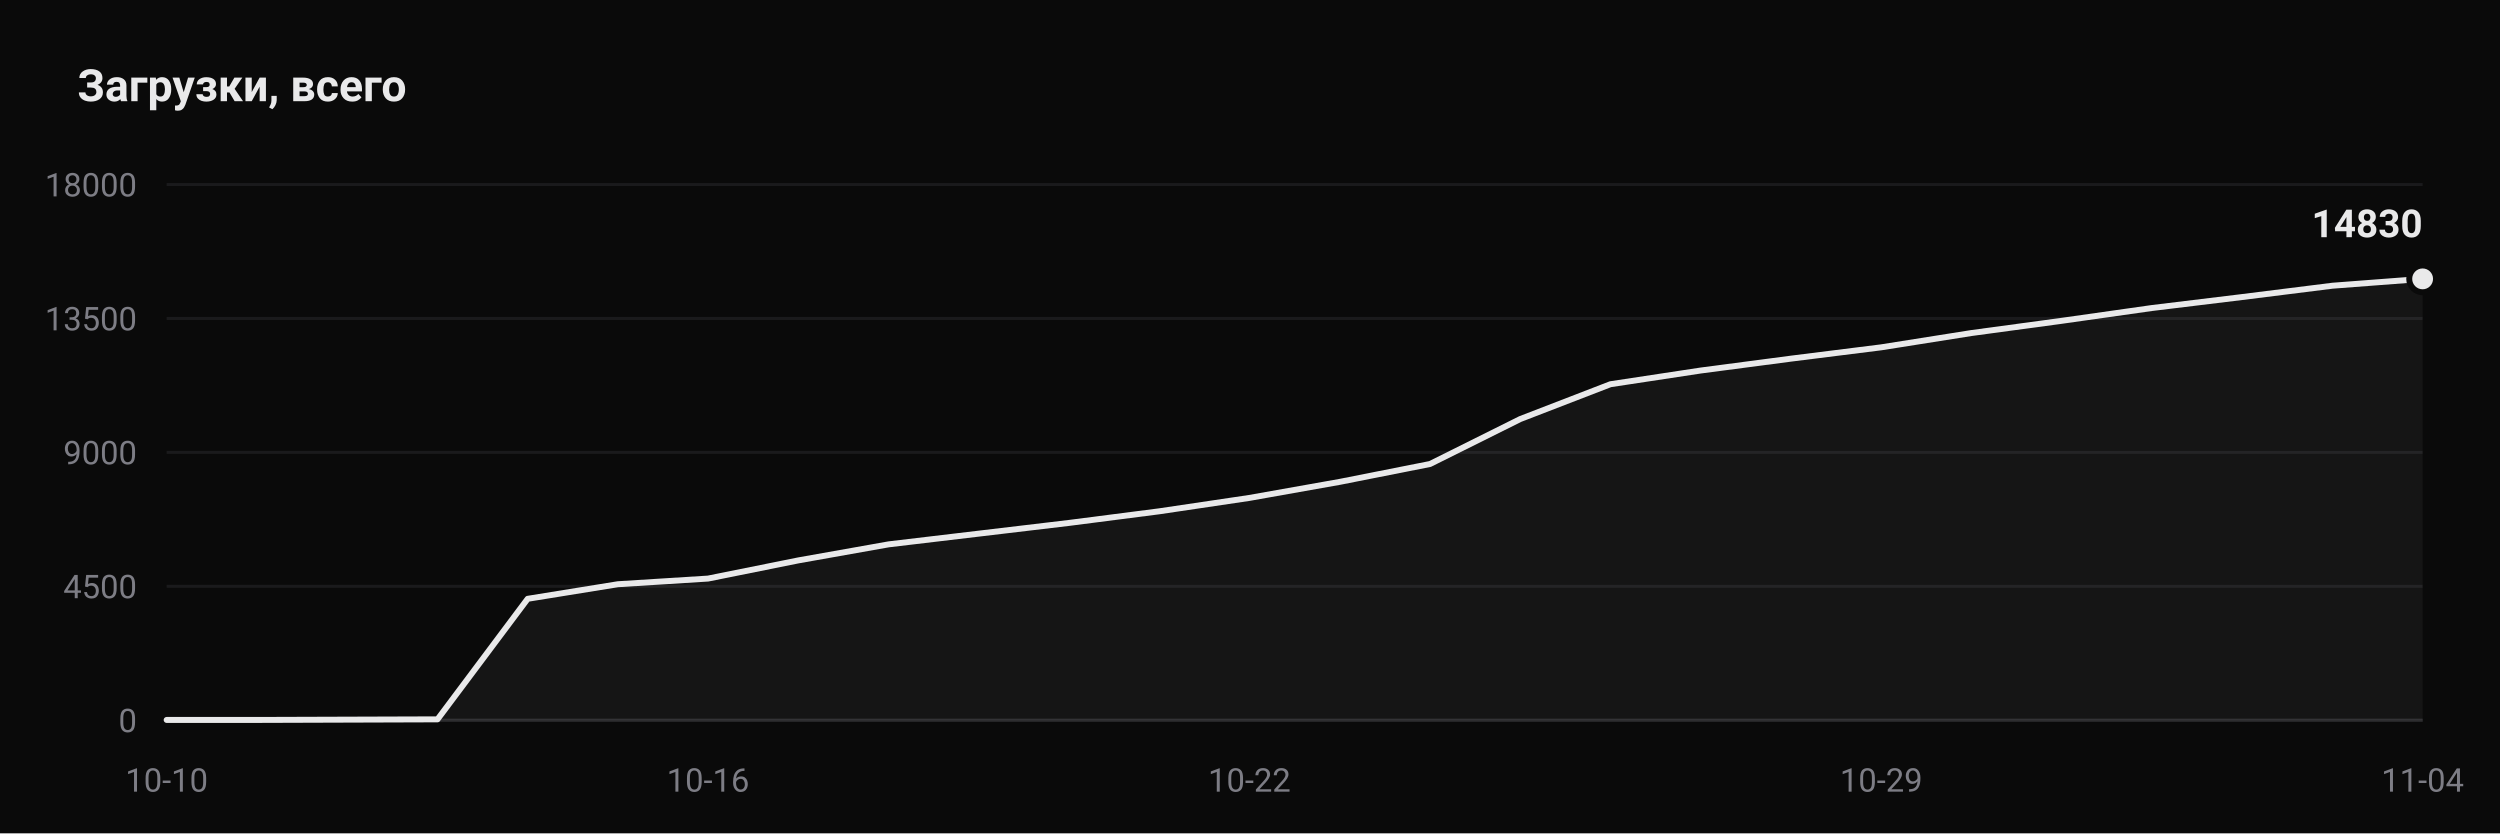
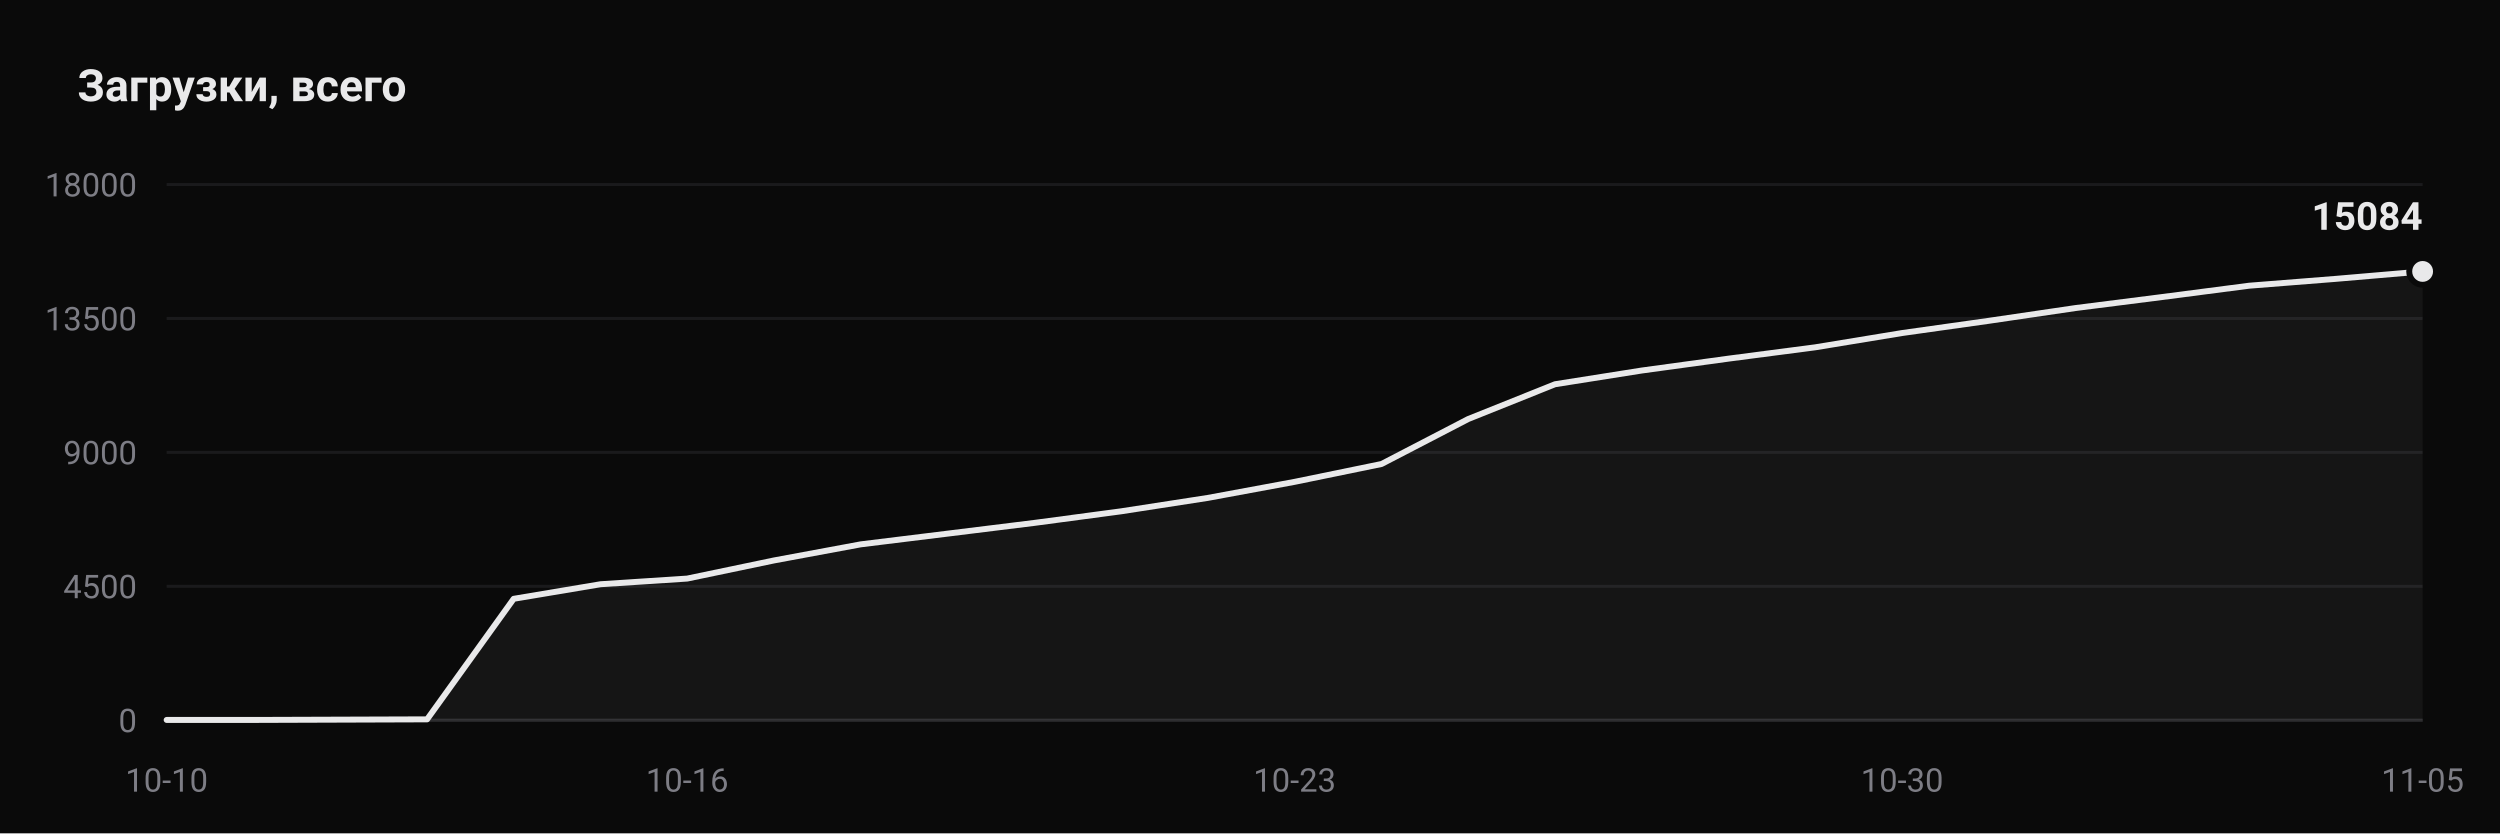
- <svg xmlns="http://www.w3.org/2000/svg" viewBox="0 0 840 280" width="840" height="280" role="img" aria-label="Downloads: 14830">
+ <svg xmlns="http://www.w3.org/2000/svg" viewBox="0 0 840 280" width="840" height="280" role="img" aria-label="Downloads: 15084">
  <rect width="840" height="280" fill="#0a0a0a" />
  <text x="26" y="34" font-family="ui-sans-serif, -apple-system, Segoe UI, Roboto, Helvetica, Arial, sans-serif" font-size="15" font-weight="600" fill="#e9e9ea">Загрузки, всего</text>
  <line x1="56" y1="242.0" x2="814" y2="242.0" stroke="#1a1a1c" stroke-width="1" />
  <text x="46" y="246.0" text-anchor="end" font-family="ui-sans-serif, -apple-system, Segoe UI, Roboto, Helvetica, Arial, sans-serif" font-size="11" fill="#7d7d85">0</text>
  <line x1="56" y1="197.0" x2="814" y2="197.0" stroke="#1a1a1c" stroke-width="1" />
  <text x="46" y="201.0" text-anchor="end" font-family="ui-sans-serif, -apple-system, Segoe UI, Roboto, Helvetica, Arial, sans-serif" font-size="11" fill="#7d7d85">4500</text>
  <line x1="56" y1="152.0" x2="814" y2="152.0" stroke="#1a1a1c" stroke-width="1" />
  <text x="46" y="156.0" text-anchor="end" font-family="ui-sans-serif, -apple-system, Segoe UI, Roboto, Helvetica, Arial, sans-serif" font-size="11" fill="#7d7d85">9000</text>
  <line x1="56" y1="107.0" x2="814" y2="107.0" stroke="#1a1a1c" stroke-width="1" />
  <text x="46" y="111.0" text-anchor="end" font-family="ui-sans-serif, -apple-system, Segoe UI, Roboto, Helvetica, Arial, sans-serif" font-size="11" fill="#7d7d85">13500</text>
  <line x1="56" y1="62.0" x2="814" y2="62.0" stroke="#1a1a1c" stroke-width="1" />
  <text x="46" y="66.0" text-anchor="end" font-family="ui-sans-serif, -apple-system, Segoe UI, Roboto, Helvetica, Arial, sans-serif" font-size="11" fill="#7d7d85">18000</text>
  <line x1="56" y1="242.0" x2="814" y2="242.0" stroke="#2a2a2d" stroke-width="1" />
-   <path d="M 56.0 242.0 L 56.0 241.9 L 86.3 241.9 L 116.6 241.8 L 147.0 241.7 L 177.3 201.2 L 207.6 196.3 L 237.9 194.4 L 268.2 188.3 L 298.6 182.9 L 328.9 179.3 L 359.2 175.7 L 389.5 171.8 L 419.8 167.3 L 450.2 161.9 L 480.5 155.9 L 510.8 140.8 L 541.1 129.1 L 571.4 124.5 L 601.8 120.5 L 632.1 116.7 L 662.4 111.9 L 692.7 107.8 L 723.0 103.5 L 753.4 99.8 L 783.7 96.0 L 814.0 93.7 L 814.0 242.0 Z" fill="#e9e9ea" fill-opacity="0.05" />
-   <polyline points="56.0,241.9 86.3,241.9 116.6,241.8 147.0,241.7 177.3,201.2 207.6,196.3 237.9,194.4 268.2,188.3 298.6,182.9 328.9,179.3 359.2,175.7 389.5,171.8 419.8,167.3 450.2,161.9 480.5,155.9 510.8,140.8 541.1,129.1 571.4,124.5 601.8,120.5 632.1,116.7 662.4,111.9 692.7,107.8 723.0,103.5 753.4,99.8 783.7,96.0 814.0,93.7" fill="none" stroke="#e9e9ea" stroke-width="2" stroke-linejoin="round" stroke-linecap="round" />
-   <circle cx="814.0" cy="93.7" r="4.5" fill="#e9e9ea" stroke="#0a0a0a" stroke-width="2" />
-   <text x="814.0" y="79.7" text-anchor="end" font-family="ui-sans-serif, -apple-system, Segoe UI, Roboto, Helvetica, Arial, sans-serif" font-size="13" font-weight="600" fill="#e9e9ea">14830</text>
+   <path d="M 56.0 242.0 L 56.0 241.9 L 85.2 241.9 L 114.3 241.8 L 143.5 241.7 L 172.6 201.2 L 201.8 196.3 L 230.9 194.4 L 260.1 188.3 L 289.2 182.9 L 318.4 179.3 L 347.5 175.7 L 376.7 171.8 L 405.8 167.3 L 435.0 161.9 L 464.2 155.9 L 493.3 140.8 L 522.5 129.1 L 551.6 124.5 L 580.8 120.5 L 609.9 116.7 L 639.1 111.9 L 668.2 107.8 L 697.4 103.5 L 726.5 99.8 L 755.7 96.0 L 784.8 93.7 L 814.0 91.2 L 814.0 242.0 Z" fill="#e9e9ea" fill-opacity="0.05" />
+   <polyline points="56.0,241.9 85.2,241.9 114.3,241.8 143.5,241.7 172.6,201.2 201.8,196.3 230.9,194.4 260.1,188.3 289.2,182.9 318.4,179.3 347.5,175.7 376.7,171.8 405.8,167.3 435.0,161.9 464.2,155.9 493.3,140.8 522.5,129.1 551.6,124.5 580.8,120.5 609.9,116.7 639.1,111.9 668.2,107.8 697.4,103.5 726.5,99.8 755.7,96.0 784.8,93.7 814.0,91.2" fill="none" stroke="#e9e9ea" stroke-width="2" stroke-linejoin="round" stroke-linecap="round" />
+   <circle cx="814.0" cy="91.2" r="4.5" fill="#e9e9ea" stroke="#0a0a0a" stroke-width="2" />
+   <text x="814.0" y="77.2" text-anchor="end" font-family="ui-sans-serif, -apple-system, Segoe UI, Roboto, Helvetica, Arial, sans-serif" font-size="13" font-weight="600" fill="#e9e9ea">15084</text>
  <text x="56.0" y="266" text-anchor="middle" font-family="ui-sans-serif, -apple-system, Segoe UI, Roboto, Helvetica, Arial, sans-serif" font-size="11" fill="#7d7d85">10-10</text>
-   <text x="237.9" y="266" text-anchor="middle" font-family="ui-sans-serif, -apple-system, Segoe UI, Roboto, Helvetica, Arial, sans-serif" font-size="11" fill="#7d7d85">10-16</text>
-   <text x="419.8" y="266" text-anchor="middle" font-family="ui-sans-serif, -apple-system, Segoe UI, Roboto, Helvetica, Arial, sans-serif" font-size="11" fill="#7d7d85">10-22</text>
-   <text x="632.1" y="266" text-anchor="middle" font-family="ui-sans-serif, -apple-system, Segoe UI, Roboto, Helvetica, Arial, sans-serif" font-size="11" fill="#7d7d85">10-29</text>
-   <text x="814.0" y="266" text-anchor="middle" font-family="ui-sans-serif, -apple-system, Segoe UI, Roboto, Helvetica, Arial, sans-serif" font-size="11" fill="#7d7d85">11-04</text>
+   <text x="230.9" y="266" text-anchor="middle" font-family="ui-sans-serif, -apple-system, Segoe UI, Roboto, Helvetica, Arial, sans-serif" font-size="11" fill="#7d7d85">10-16</text>
+   <text x="435.0" y="266" text-anchor="middle" font-family="ui-sans-serif, -apple-system, Segoe UI, Roboto, Helvetica, Arial, sans-serif" font-size="11" fill="#7d7d85">10-23</text>
+   <text x="639.1" y="266" text-anchor="middle" font-family="ui-sans-serif, -apple-system, Segoe UI, Roboto, Helvetica, Arial, sans-serif" font-size="11" fill="#7d7d85">10-30</text>
+   <text x="814.0" y="266" text-anchor="middle" font-family="ui-sans-serif, -apple-system, Segoe UI, Roboto, Helvetica, Arial, sans-serif" font-size="11" fill="#7d7d85">11-05</text>
</svg>
